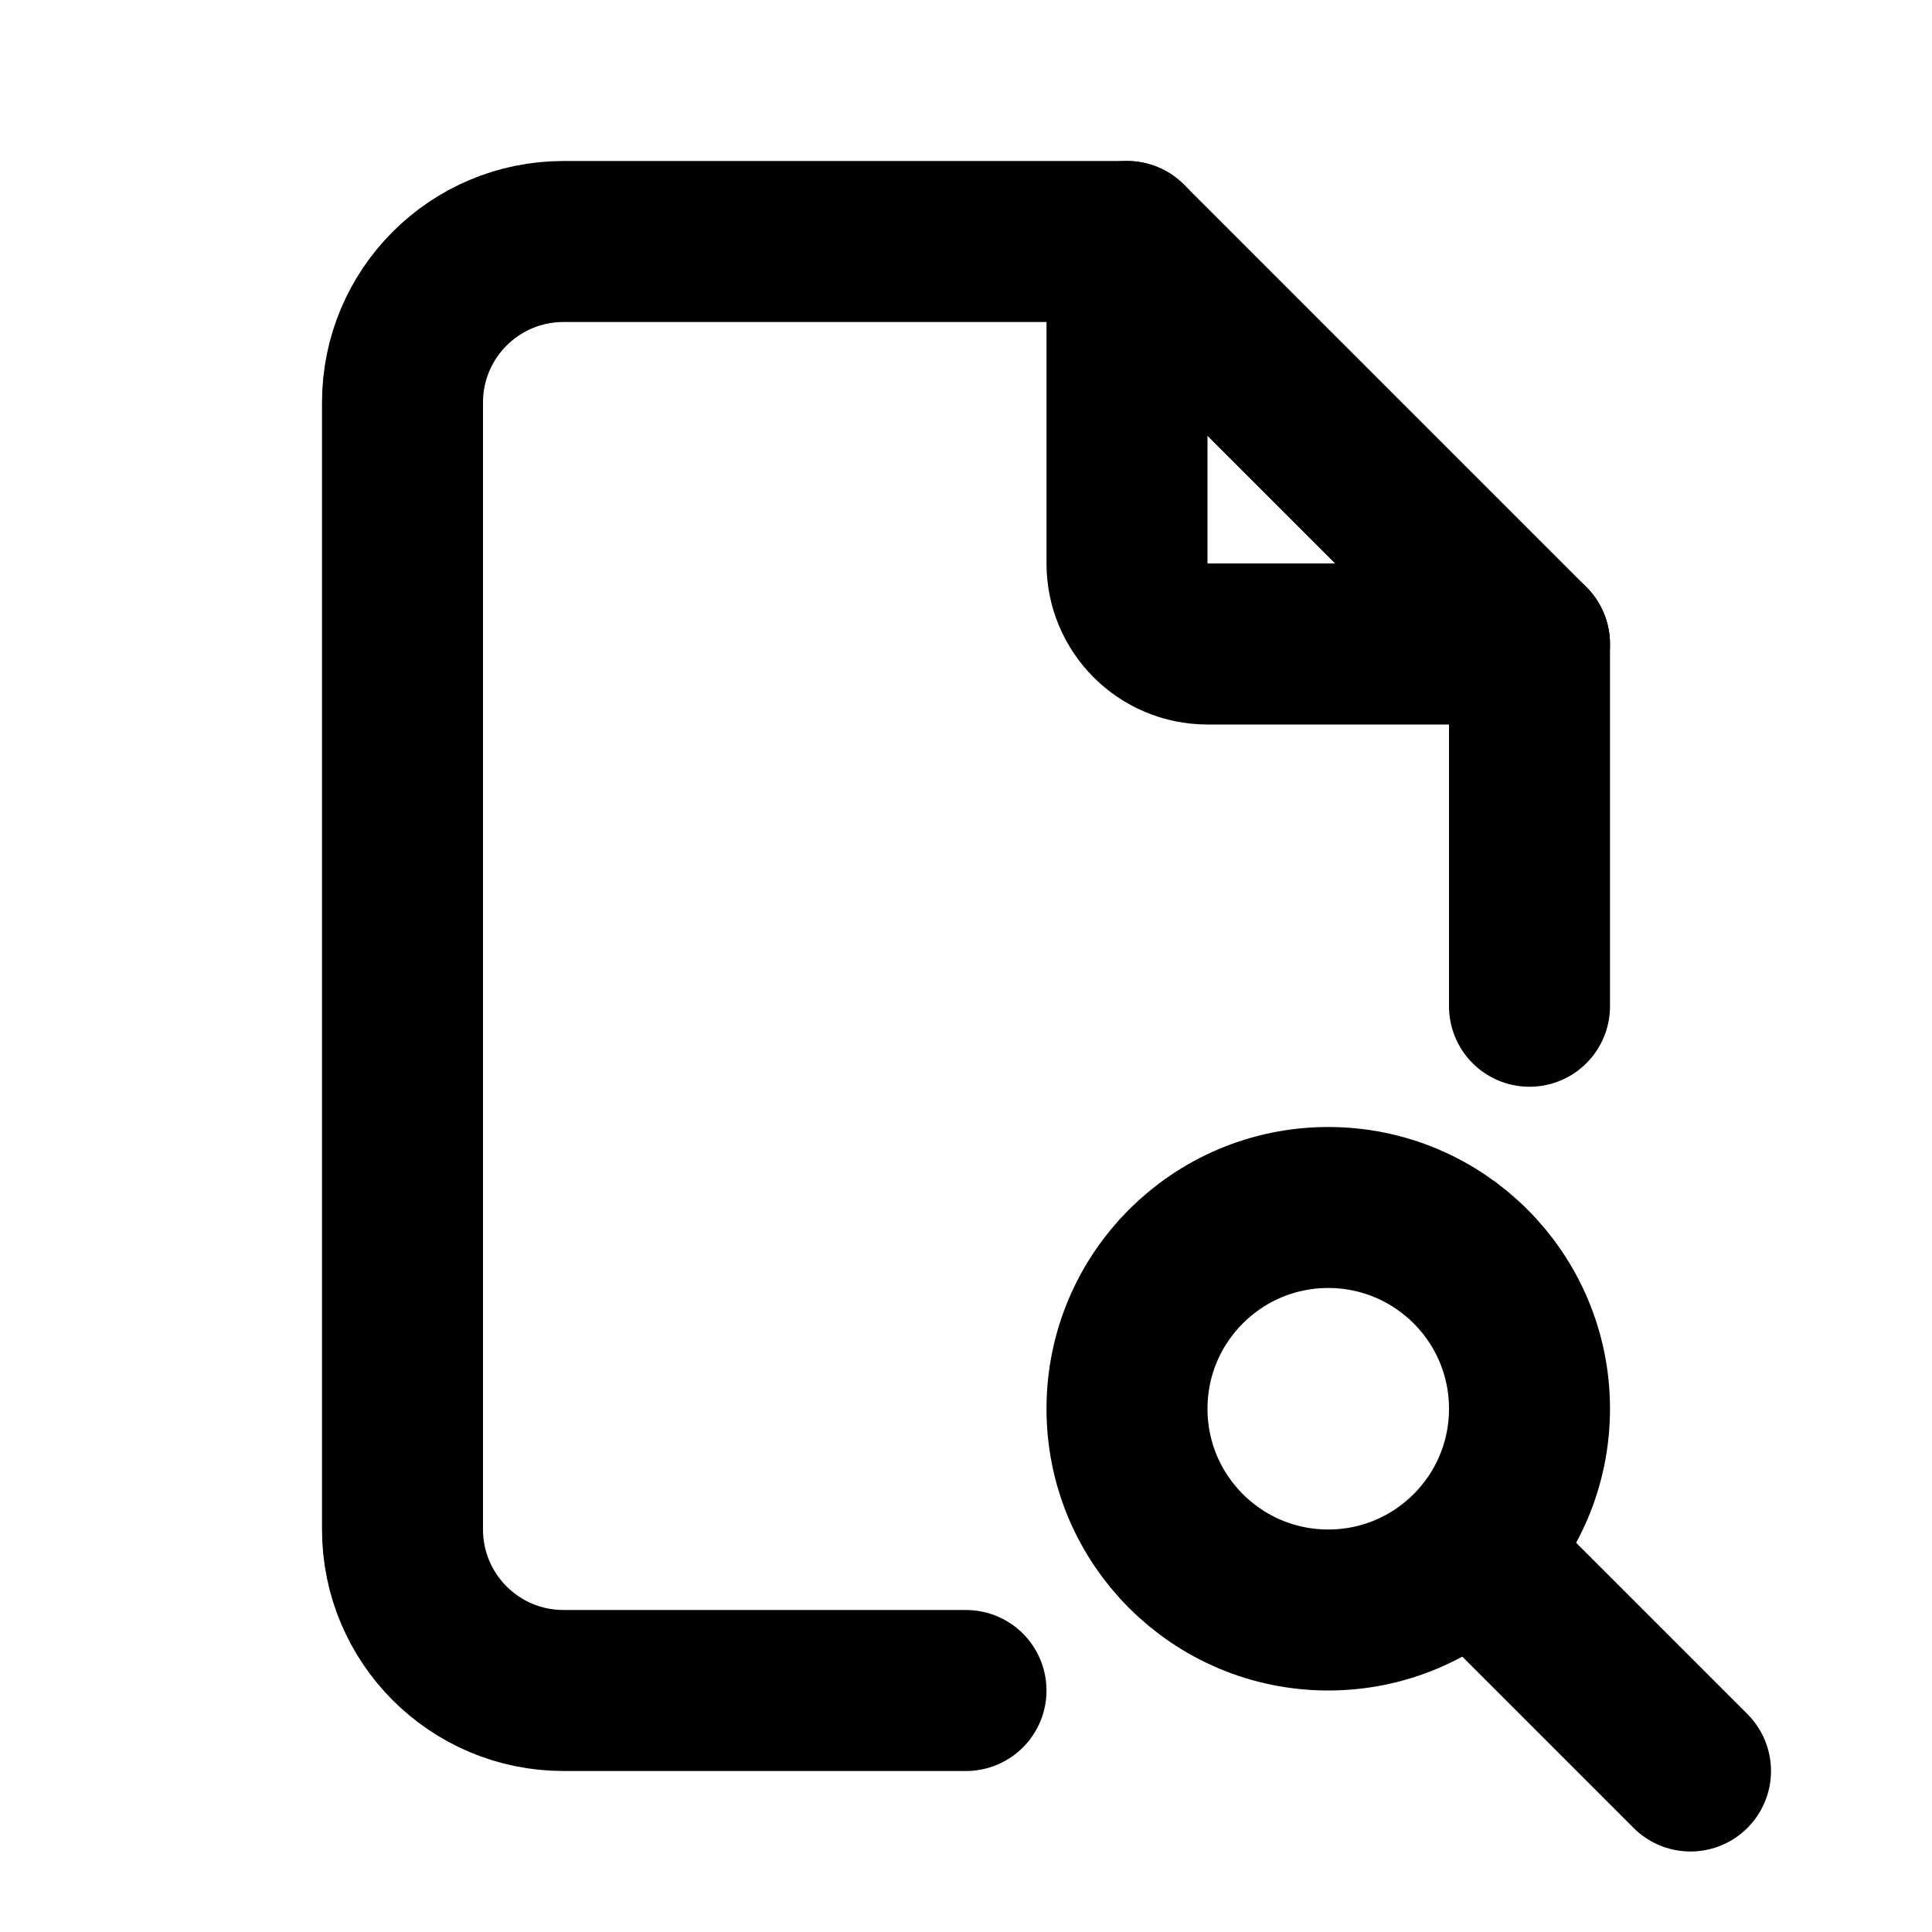
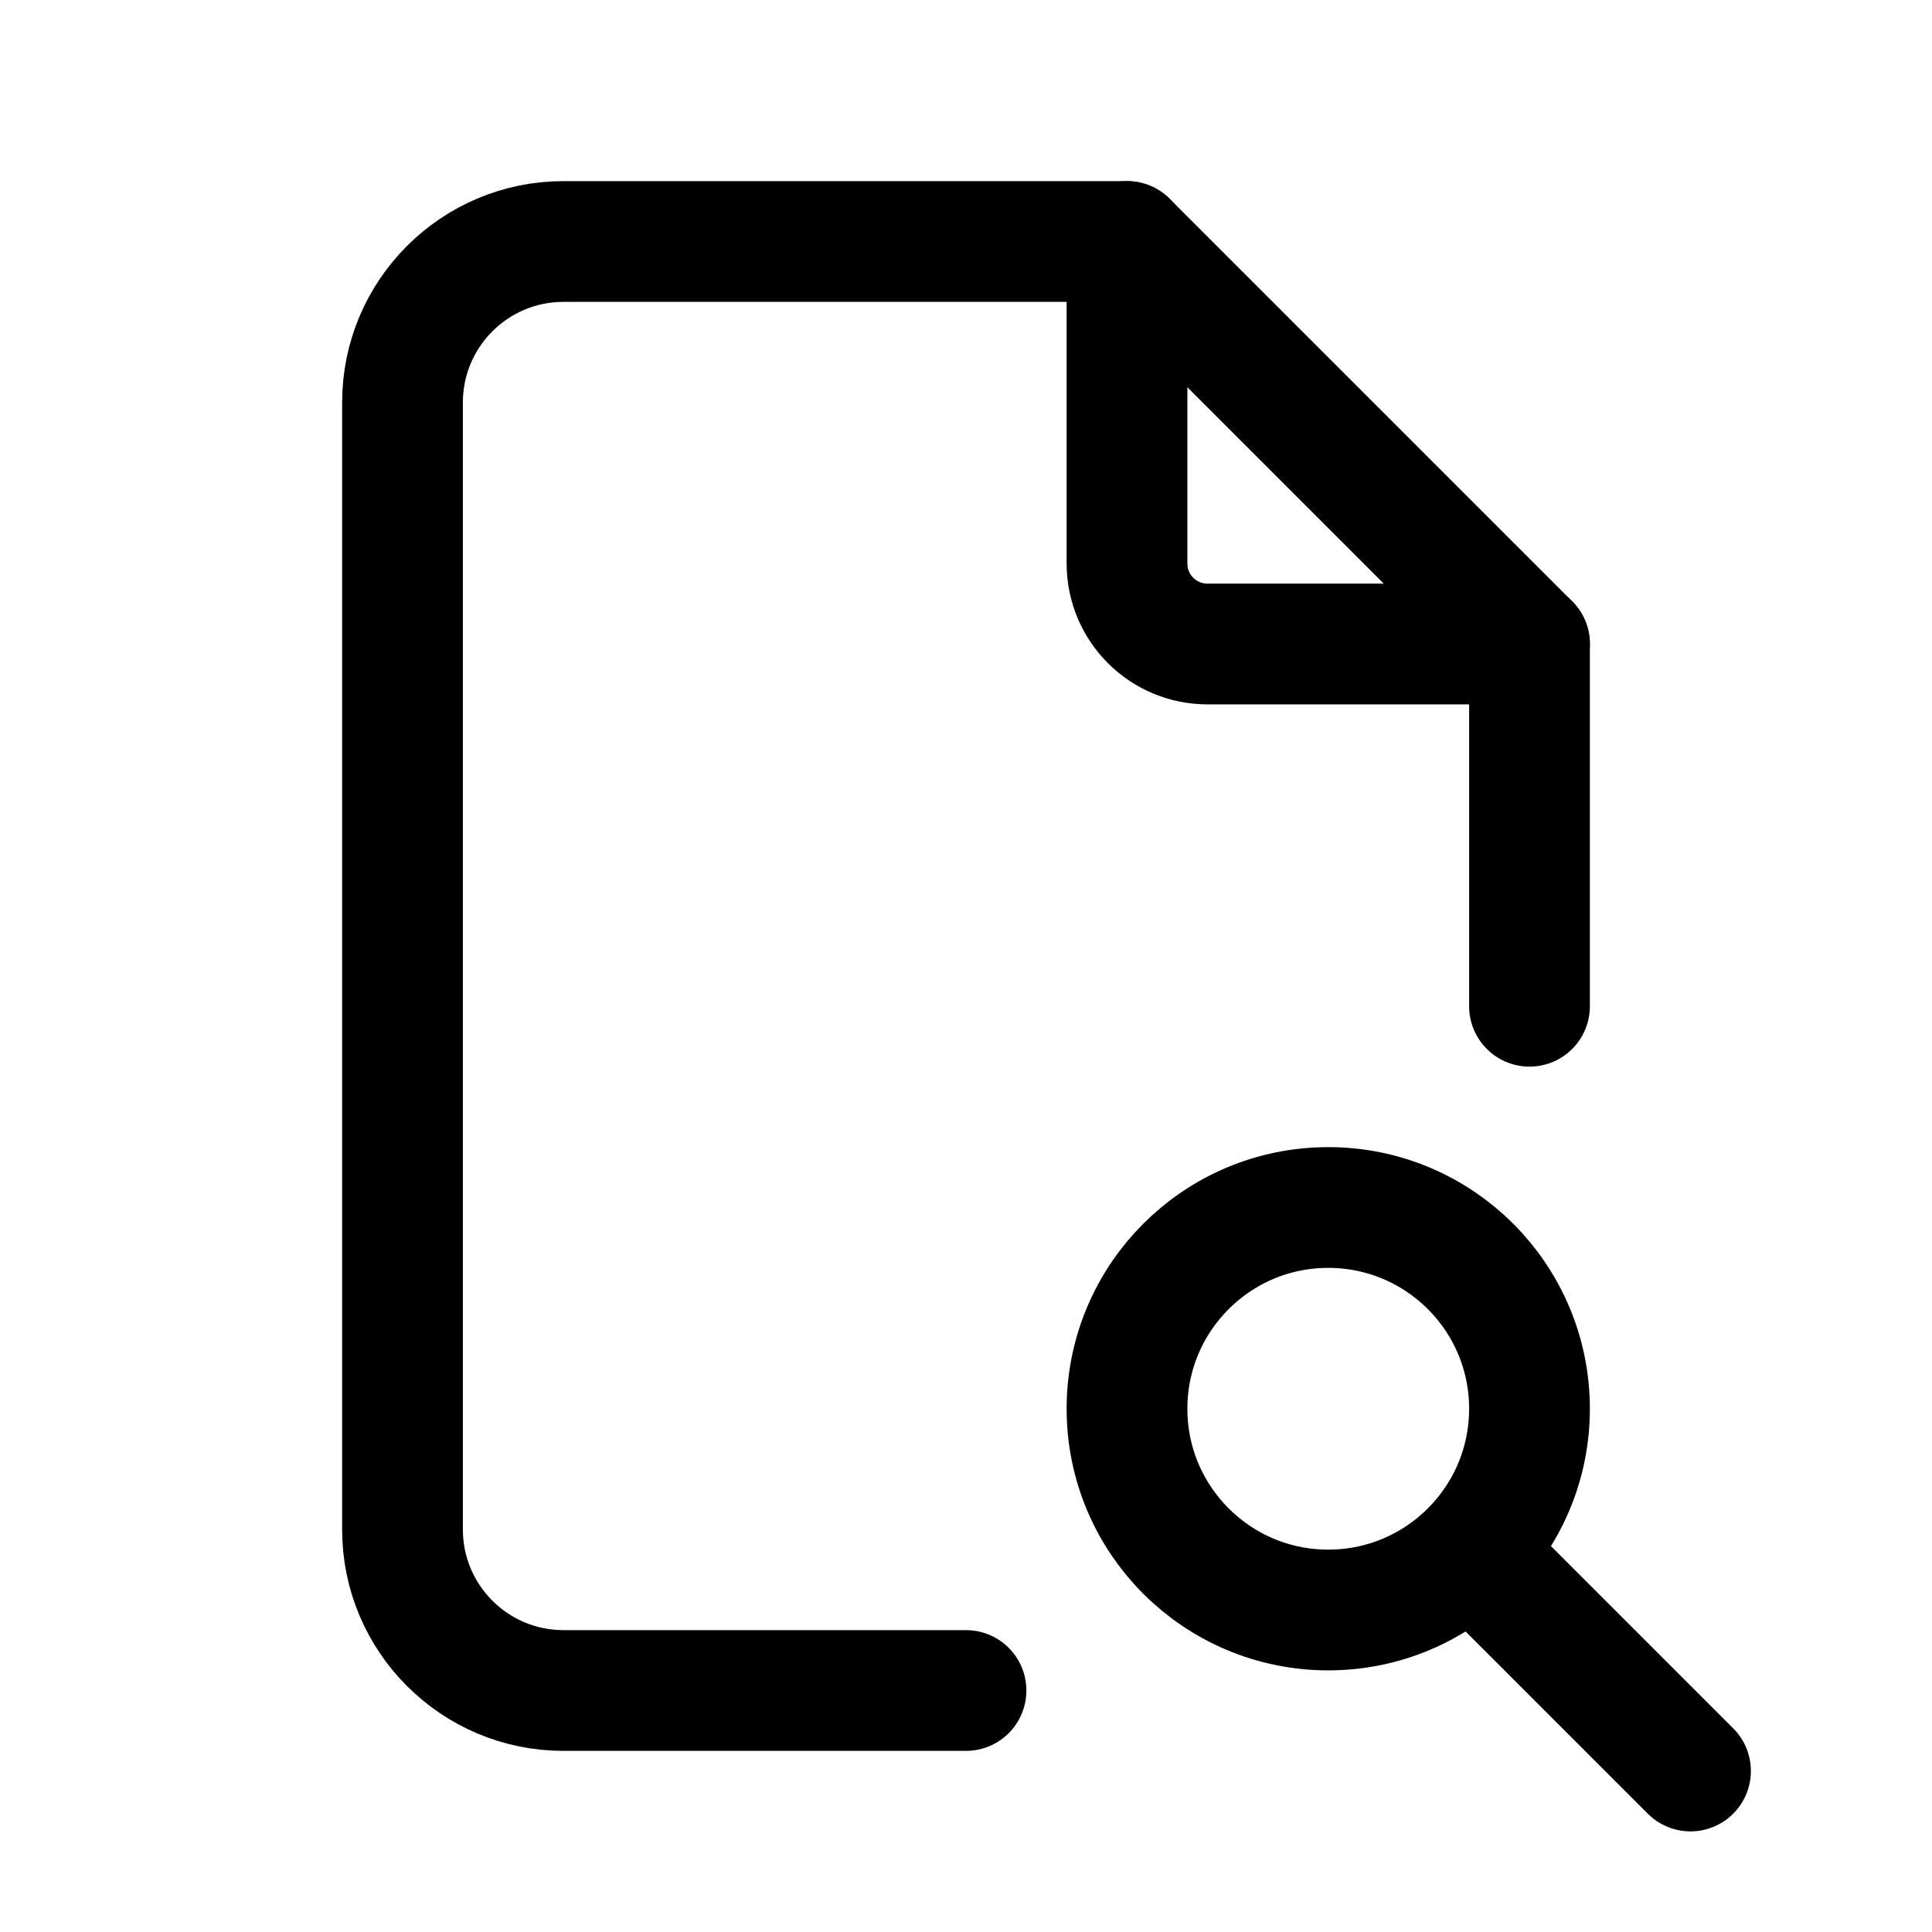
- <svg xmlns="http://www.w3.org/2000/svg" class="icon icon-tabler icon-tabler-file-search" width="24" height="24" viewBox="0 0 24 24" stroke-width="2" stroke="currentColor" fill="none" stroke-linecap="round" stroke-linejoin="round">
+ <svg xmlns="http://www.w3.org/2000/svg" class="icon icon-tabler icon-tabler-file-search" width="24" height="24" viewBox="0 0 24 24" stroke-width="1.5" stroke="currentColor" fill="none" stroke-linecap="round" stroke-linejoin="round">
  <path stroke="none" d="M0 0h24v24H0z" fill="none" />
  <path d="M14 3v4a1 1 0 0 0 1 1h4" />
  <path d="M12 21h-5a2 2 0 0 1 -2 -2v-14a2 2 0 0 1 2 -2h7l5 5v4.5" />
  <circle cx="16.5" cy="17.5" r="2.5" />
  <line x1="18.5" y1="19.5" x2="21" y2="22" />
</svg>
